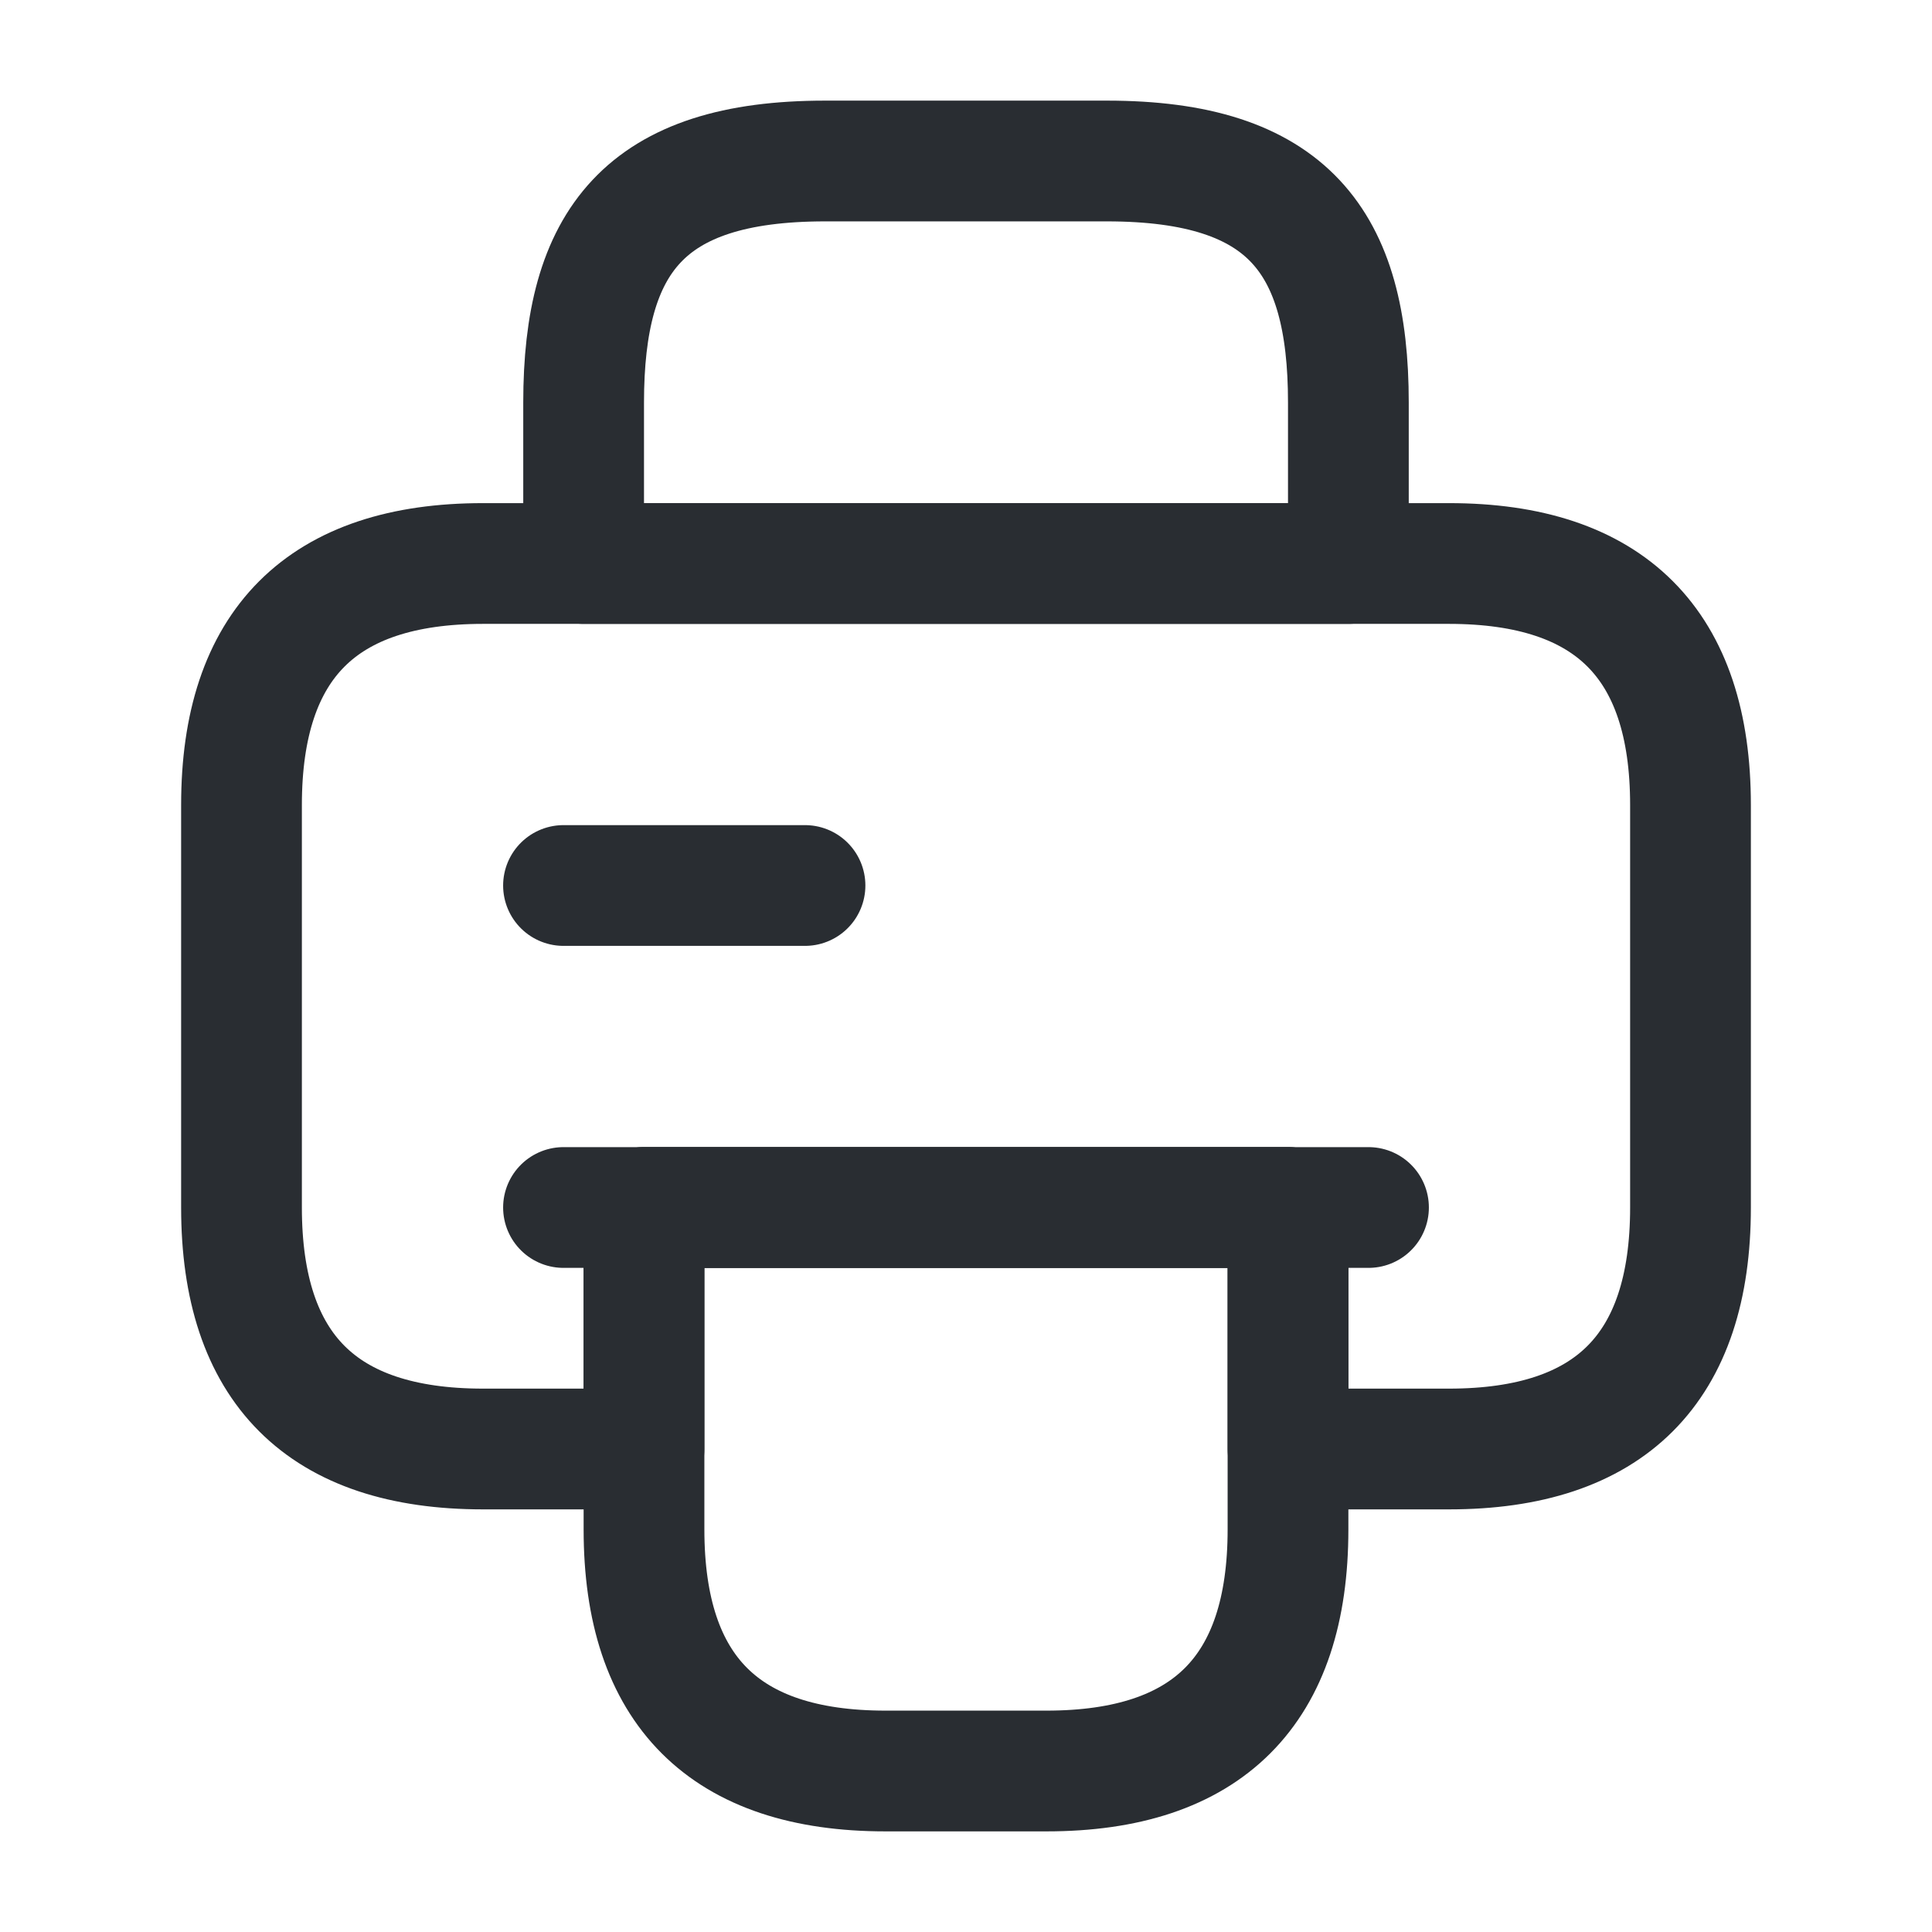
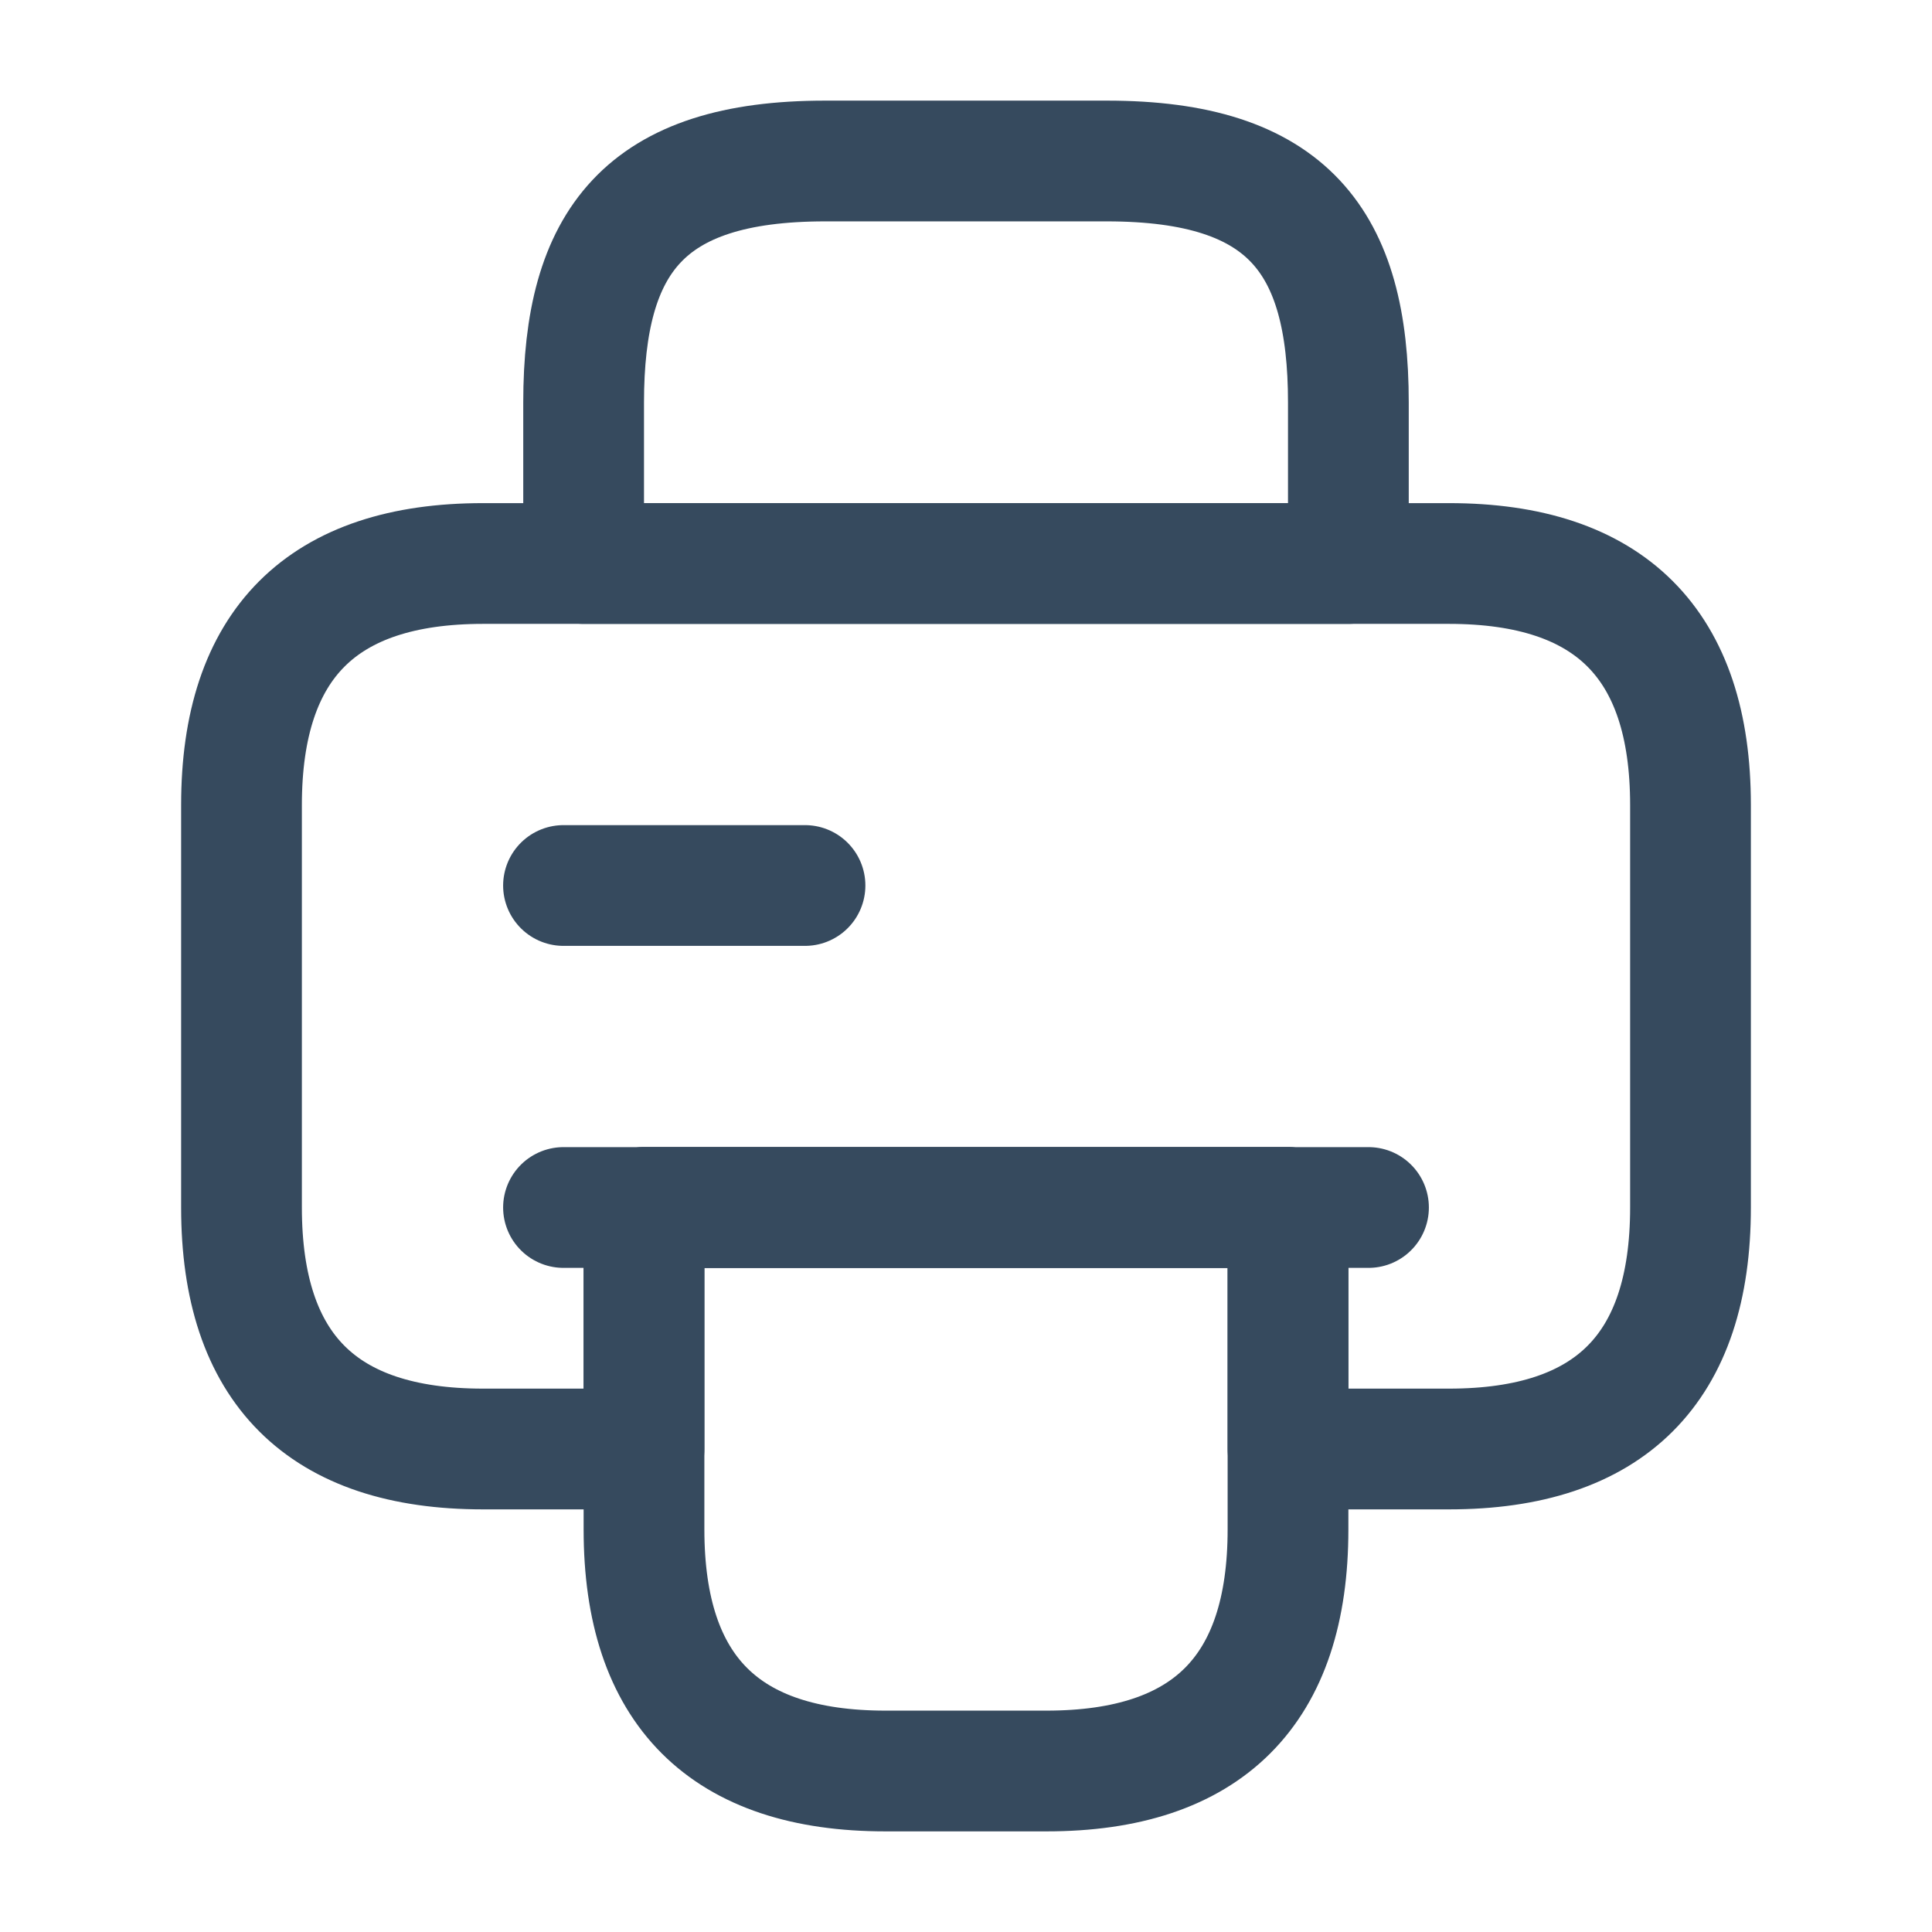
<svg xmlns="http://www.w3.org/2000/svg" width="24" height="24" viewBox="0 0 24 24" fill="none">
-   <path d="M7.25 7H16.75V5C16.75 3 16 2 13.75 2H10.25C8 2 7.25 3 7.25 5V7Z" stroke="#292D32" stroke-width="1.5" stroke-miterlimit="10" stroke-linecap="round" stroke-linejoin="round" />
-   <path d="M16 15V19C16 21 15 22 13 22H11C9 22 8 21 8 19V15H16Z" stroke="#292D32" stroke-width="1.5" stroke-miterlimit="10" stroke-linecap="round" stroke-linejoin="round" />
-   <path d="M21 10V15C21 17 20 18 18 18H16V15H8V18H6C4 18 3 17 3 15V10C3 8 4 7 6 7H18C20 7 21 8 21 10Z" stroke="#292D32" stroke-width="1.5" stroke-miterlimit="10" stroke-linecap="round" stroke-linejoin="round" />
-   <path d="M17 15H15.79H7" stroke="#292D32" stroke-width="1.5" stroke-miterlimit="10" stroke-linecap="round" stroke-linejoin="round" />
-   <path d="M7 11H10" stroke="#292D32" stroke-width="1.5" stroke-miterlimit="10" stroke-linecap="round" stroke-linejoin="round" />
+   <path d="M7.25 7H16.75V5C16.75 3 16 2 13.75 2H10.25C8 2 7.25 3 7.25 5V7Z" stroke="#364A5E" stroke-width="1.5" stroke-miterlimit="10" stroke-linecap="round" stroke-linejoin="round" />
+   <path d="M16 15V19C16 21 15 22 13 22H11C9 22 8 21 8 19V15H16Z" stroke="#364A5E" stroke-width="1.5" stroke-miterlimit="10" stroke-linecap="round" stroke-linejoin="round" />
+   <path d="M21 10V15C21 17 20 18 18 18H16V15H8V18H6C4 18 3 17 3 15V10C3 8 4 7 6 7H18C20 7 21 8 21 10Z" stroke="#364A5E" stroke-width="1.5" stroke-miterlimit="10" stroke-linecap="round" stroke-linejoin="round" />
+   <path d="M17 15H15.79H7" stroke="#364A5E" stroke-width="1.5" stroke-miterlimit="10" stroke-linecap="round" stroke-linejoin="round" />
+   <path d="M7 11H10" stroke="#364A5E" stroke-width="1.5" stroke-miterlimit="10" stroke-linecap="round" stroke-linejoin="round" />
</svg>
